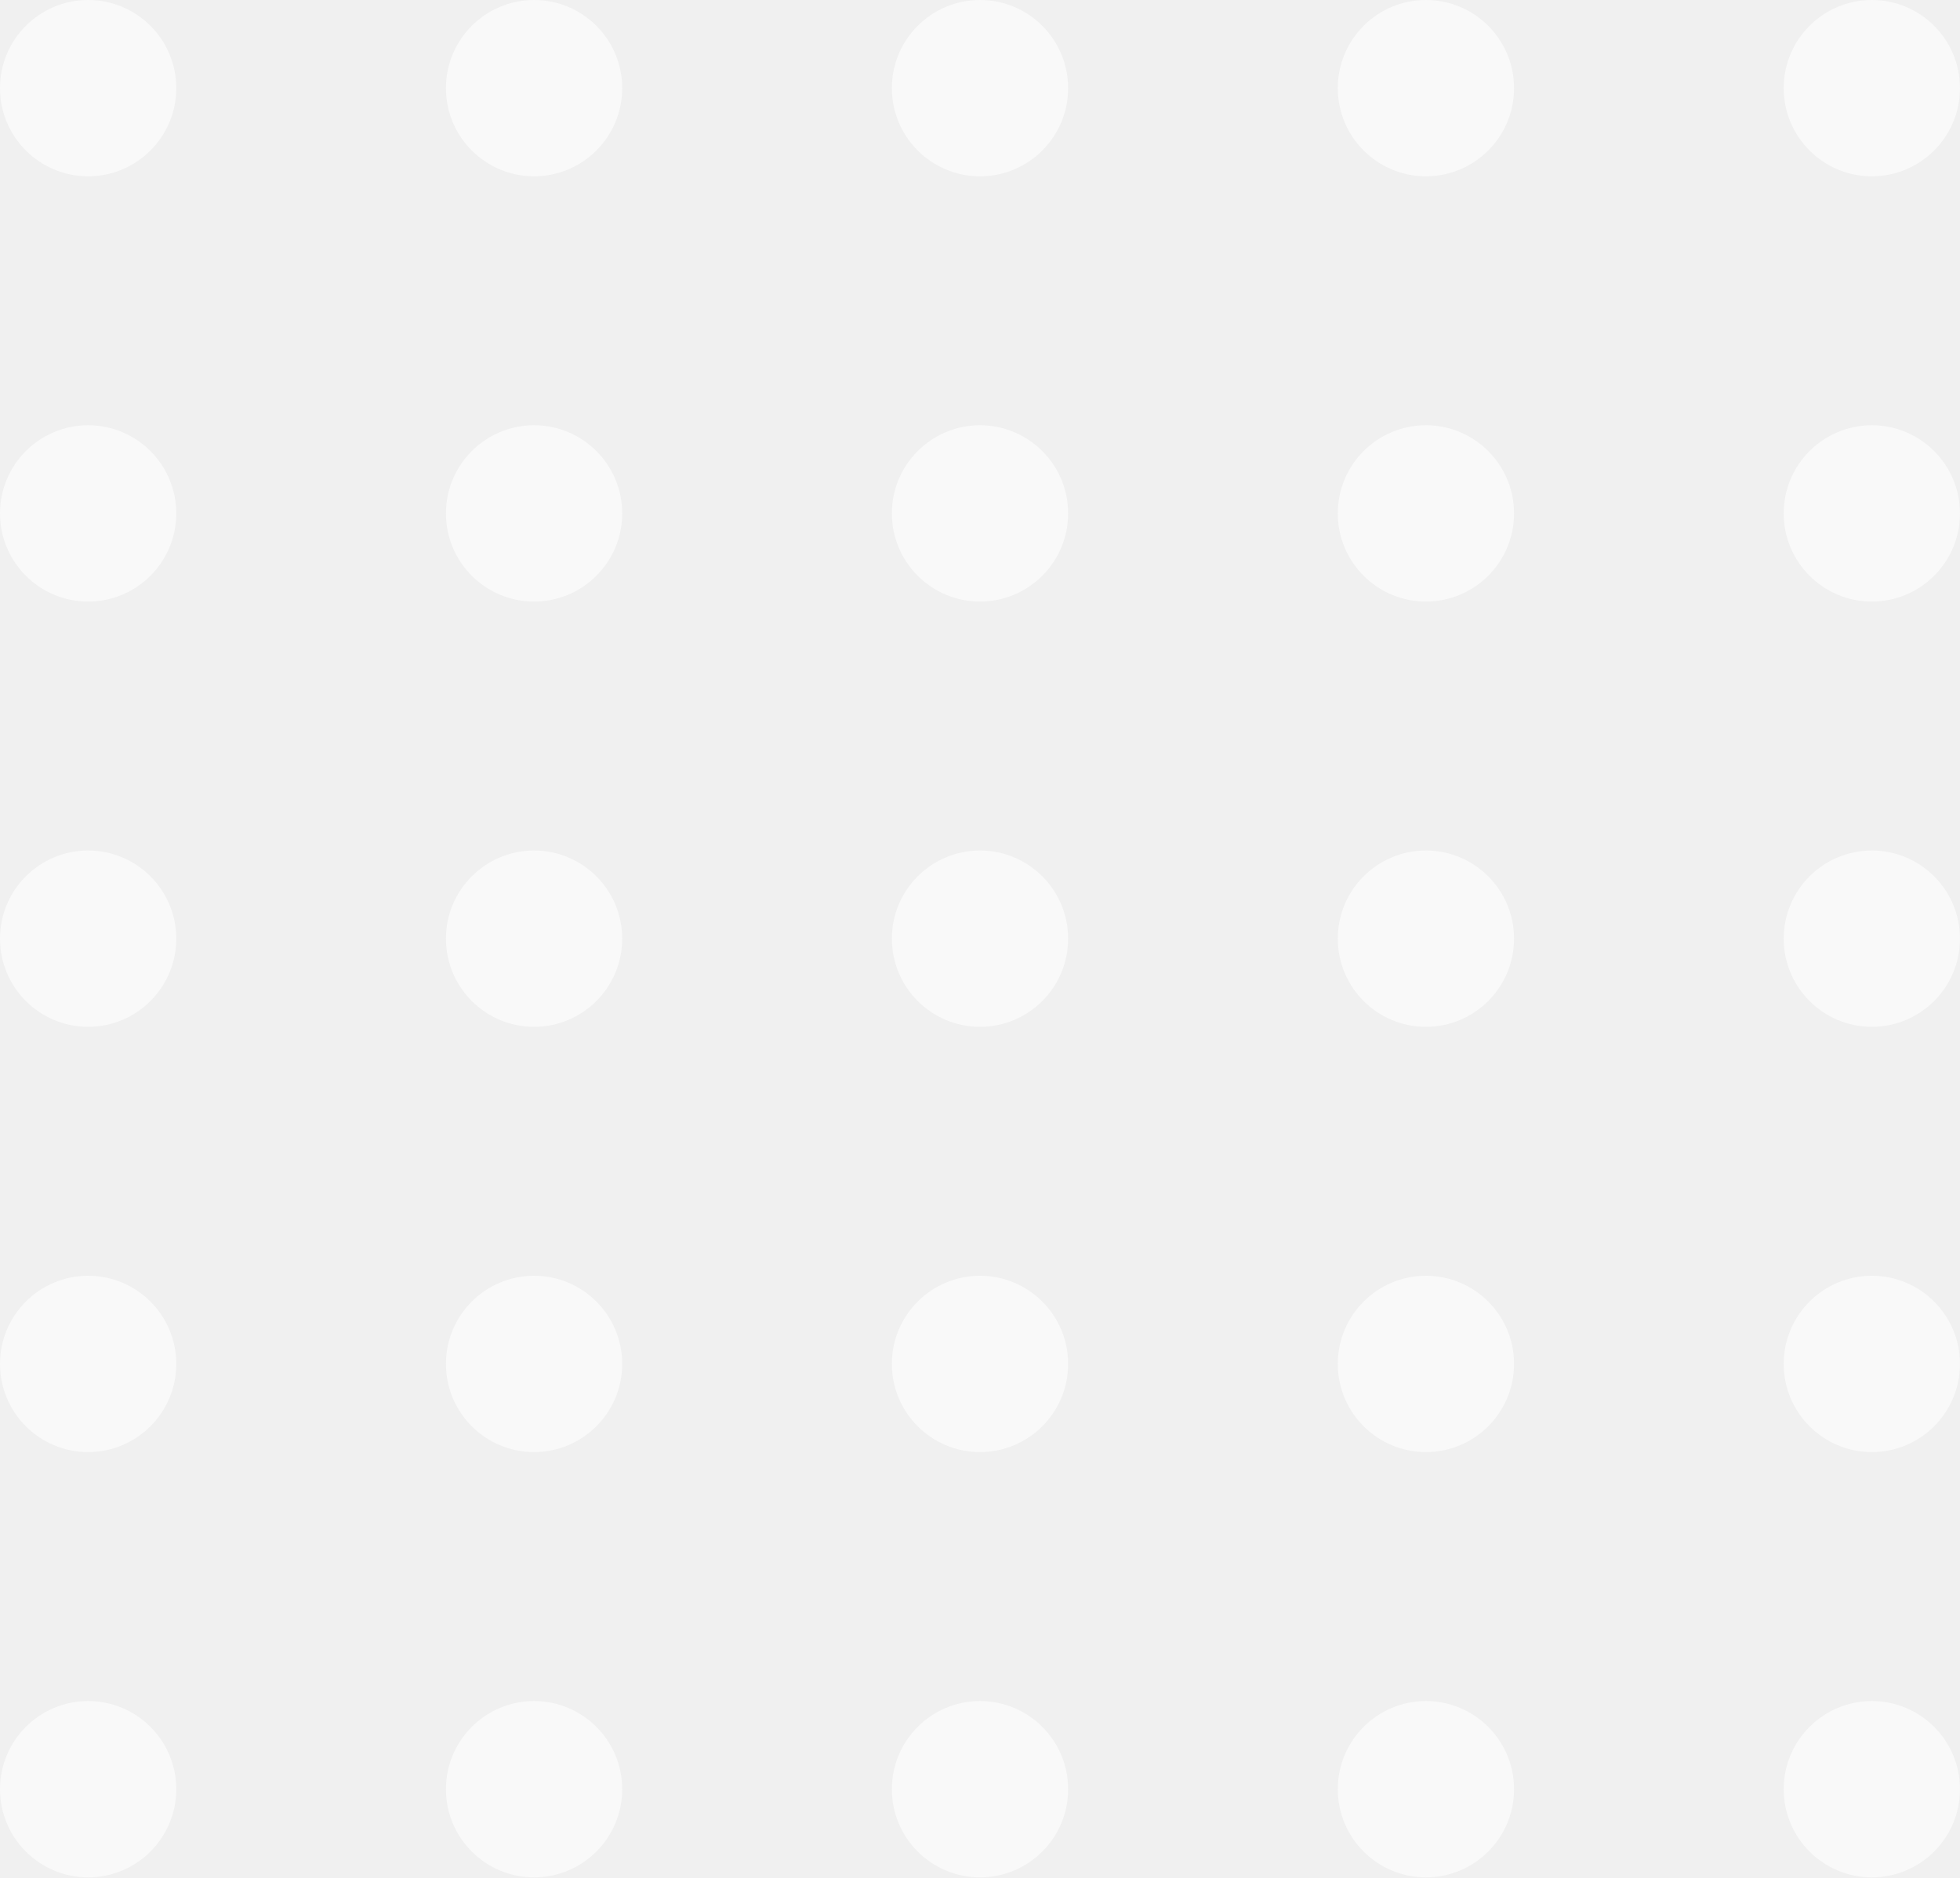
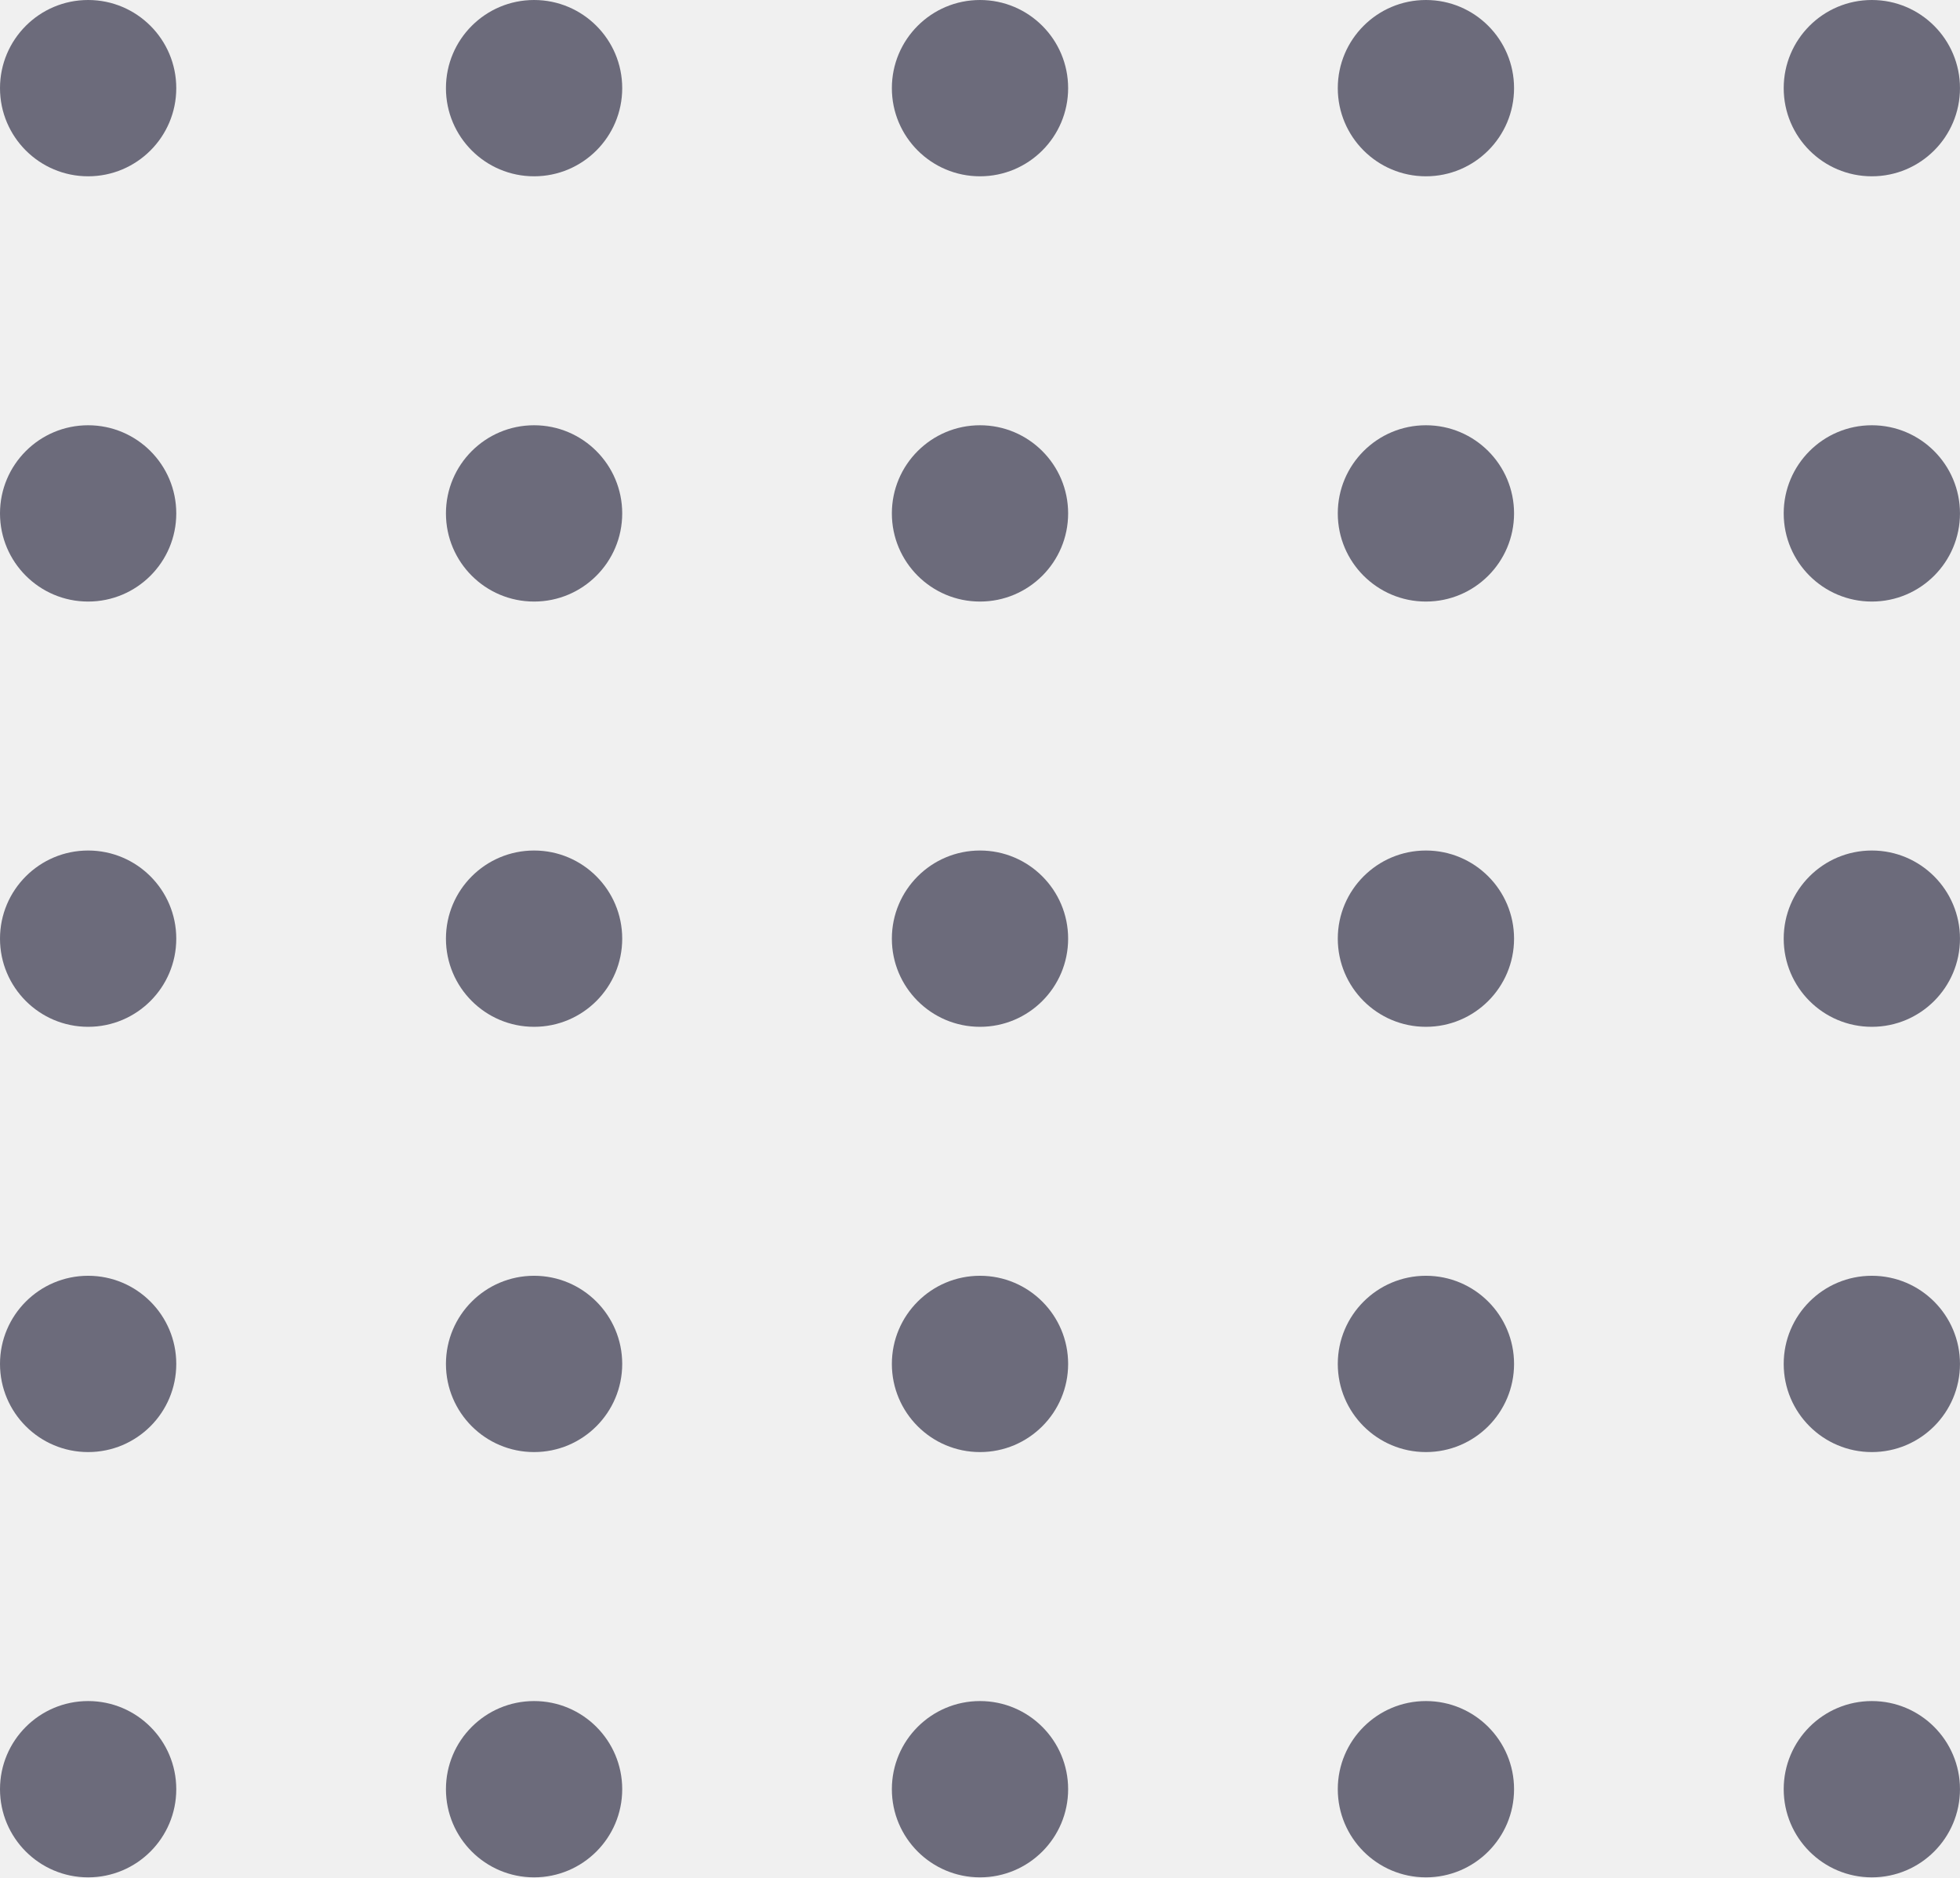
<svg xmlns="http://www.w3.org/2000/svg" width="81.86" height="78.395" viewBox="0 0 81.86 78.395">
  <g id="Layer_2" data-name="Layer 2" opacity="0.59">
    <g id="Layer_1" data-name="Layer 1" transform="translate(0 0)">
-       <circle id="Ellipse_6" data-name="Ellipse 6" cx="3.681" cy="3.681" r="3.681" transform="translate(0 0)" fill="#fff" />
-       <circle id="Ellipse_7" data-name="Ellipse 7" cx="3.681" cy="3.681" r="3.681" transform="translate(18.625 0)" fill="#fff" />
-       <circle id="Ellipse_8" data-name="Ellipse 8" cx="3.681" cy="3.681" r="3.681" transform="translate(37.249 0)" fill="#fff" />
-       <circle id="Ellipse_9" data-name="Ellipse 9" cx="3.681" cy="3.681" r="3.681" transform="translate(55.873 0)" fill="#fff" />
-       <circle id="Ellipse_10" data-name="Ellipse 10" cx="3.681" cy="3.681" r="3.681" transform="translate(74.497 0)" fill="#fff" />
-       <circle id="Ellipse_11" data-name="Ellipse 11" cx="3.681" cy="3.681" r="3.681" transform="translate(0 17.758)" fill="#fff" />
-       <circle id="Ellipse_12" data-name="Ellipse 12" cx="3.681" cy="3.681" r="3.681" transform="translate(18.625 17.758)" fill="#fff" />
-       <circle id="Ellipse_13" data-name="Ellipse 13" cx="3.681" cy="3.681" r="3.681" transform="translate(37.249 17.758)" fill="#fff" />
-       <circle id="Ellipse_14" data-name="Ellipse 14" cx="3.681" cy="3.681" r="3.681" transform="translate(55.873 17.758)" fill="#fff" />
-       <circle id="Ellipse_15" data-name="Ellipse 15" cx="3.681" cy="3.681" r="3.681" transform="translate(74.497 17.758)" fill="#fff" />
-       <circle id="Ellipse_16" data-name="Ellipse 16" cx="3.681" cy="3.681" r="3.681" transform="translate(0 35.516)" fill="#fff" />
-       <circle id="Ellipse_17" data-name="Ellipse 17" cx="3.681" cy="3.681" r="3.681" transform="translate(18.625 35.516)" fill="#fff" />
-       <circle id="Ellipse_18" data-name="Ellipse 18" cx="3.681" cy="3.681" r="3.681" transform="translate(37.249 35.516)" fill="#fff" />
-       <circle id="Ellipse_19" data-name="Ellipse 19" cx="3.681" cy="3.681" r="3.681" transform="translate(55.873 35.516)" fill="#fff" />
-       <circle id="Ellipse_20" data-name="Ellipse 20" cx="3.681" cy="3.681" r="3.681" transform="translate(74.497 35.516)" fill="#fff" />
-       <circle id="Ellipse_21" data-name="Ellipse 21" cx="3.681" cy="3.681" r="3.681" transform="translate(0 53.274)" fill="#fff" />
-       <circle id="Ellipse_22" data-name="Ellipse 22" cx="3.681" cy="3.681" r="3.681" transform="translate(18.625 53.274)" fill="#fff" />
-       <circle id="Ellipse_23" data-name="Ellipse 23" cx="3.681" cy="3.681" r="3.681" transform="translate(37.249 53.274)" fill="#fff" />
-       <circle id="Ellipse_24" data-name="Ellipse 24" cx="3.681" cy="3.681" r="3.681" transform="translate(55.873 53.274)" fill="#fff" />
-       <circle id="Ellipse_25" data-name="Ellipse 25" cx="3.681" cy="3.681" r="3.681" transform="translate(74.497 53.274)" fill="#fff" />
-       <circle id="Ellipse_26" data-name="Ellipse 26" cx="3.681" cy="3.681" r="3.681" transform="translate(0 71.033)" fill="#fff" />
-       <circle id="Ellipse_27" data-name="Ellipse 27" cx="3.681" cy="3.681" r="3.681" transform="translate(18.625 71.033)" fill="#fff" />
-       <circle id="Ellipse_28" data-name="Ellipse 28" cx="3.681" cy="3.681" r="3.681" transform="translate(37.249 71.033)" fill="#fff" />
-       <circle id="Ellipse_29" data-name="Ellipse 29" cx="3.681" cy="3.681" r="3.681" transform="translate(55.873 71.033)" fill="#fff" />
-       <circle id="Ellipse_30" data-name="Ellipse 30" cx="3.681" cy="3.681" r="3.681" transform="translate(74.497 71.033)" fill="#fff" />
+       <circle id="Ellipse_6" data-name="Ellipse 6" cx="3.681" cy="3.681" r="3.681" transform="translate(0 0)" fill="#11102A" />
+       <circle id="Ellipse_7" data-name="Ellipse 7" cx="3.681" cy="3.681" r="3.681" transform="translate(18.625 0)" fill="#11102A" />
+       <circle id="Ellipse_8" data-name="Ellipse 8" cx="3.681" cy="3.681" r="3.681" transform="translate(37.249 0)" fill="#11102A" />
+       <circle id="Ellipse_9" data-name="Ellipse 9" cx="3.681" cy="3.681" r="3.681" transform="translate(55.873 0)" fill="#11102A" />
+       <circle id="Ellipse_10" data-name="Ellipse 10" cx="3.681" cy="3.681" r="3.681" transform="translate(74.497 0)" fill="#11102A" />
+       <circle id="Ellipse_11" data-name="Ellipse 11" cx="3.681" cy="3.681" r="3.681" transform="translate(0 17.758)" fill="#11102A" />
+       <circle id="Ellipse_12" data-name="Ellipse 12" cx="3.681" cy="3.681" r="3.681" transform="translate(18.625 17.758)" fill="#11102A" />
+       <circle id="Ellipse_13" data-name="Ellipse 13" cx="3.681" cy="3.681" r="3.681" transform="translate(37.249 17.758)" fill="#11102A" />
+       <circle id="Ellipse_14" data-name="Ellipse 14" cx="3.681" cy="3.681" r="3.681" transform="translate(55.873 17.758)" fill="#11102A" />
+       <circle id="Ellipse_15" data-name="Ellipse 15" cx="3.681" cy="3.681" r="3.681" transform="translate(74.497 17.758)" fill="#11102A" />
+       <circle id="Ellipse_16" data-name="Ellipse 16" cx="3.681" cy="3.681" r="3.681" transform="translate(0 35.516)" fill="#11102A" />
+       <circle id="Ellipse_17" data-name="Ellipse 17" cx="3.681" cy="3.681" r="3.681" transform="translate(18.625 35.516)" fill="#11102A" />
+       <circle id="Ellipse_18" data-name="Ellipse 18" cx="3.681" cy="3.681" r="3.681" transform="translate(37.249 35.516)" fill="#11102A" />
+       <circle id="Ellipse_19" data-name="Ellipse 19" cx="3.681" cy="3.681" r="3.681" transform="translate(55.873 35.516)" fill="#11102A" />
+       <circle id="Ellipse_20" data-name="Ellipse 20" cx="3.681" cy="3.681" r="3.681" transform="translate(74.497 35.516)" fill="#11102A" />
+       <circle id="Ellipse_21" data-name="Ellipse 21" cx="3.681" cy="3.681" r="3.681" transform="translate(0 53.274)" fill="#11102A" />
+       <circle id="Ellipse_22" data-name="Ellipse 22" cx="3.681" cy="3.681" r="3.681" transform="translate(18.625 53.274)" fill="#11102A" />
+       <circle id="Ellipse_23" data-name="Ellipse 23" cx="3.681" cy="3.681" r="3.681" transform="translate(37.249 53.274)" fill="#11102A" />
+       <circle id="Ellipse_24" data-name="Ellipse 24" cx="3.681" cy="3.681" r="3.681" transform="translate(55.873 53.274)" fill="#11102A" />
+       <circle id="Ellipse_25" data-name="Ellipse 25" cx="3.681" cy="3.681" r="3.681" transform="translate(74.497 53.274)" fill="#11102A" />
+       <circle id="Ellipse_26" data-name="Ellipse 26" cx="3.681" cy="3.681" r="3.681" transform="translate(0 71.033)" fill="#11102A" />
+       <circle id="Ellipse_27" data-name="Ellipse 27" cx="3.681" cy="3.681" r="3.681" transform="translate(18.625 71.033)" fill="#11102A" />
+       <circle id="Ellipse_28" data-name="Ellipse 28" cx="3.681" cy="3.681" r="3.681" transform="translate(37.249 71.033)" fill="#11102A" />
+       <circle id="Ellipse_29" data-name="Ellipse 29" cx="3.681" cy="3.681" r="3.681" transform="translate(55.873 71.033)" fill="#11102A" />
+       <circle id="Ellipse_30" data-name="Ellipse 30" cx="3.681" cy="3.681" r="3.681" transform="translate(74.497 71.033)" fill="#11102A" />
    </g>
  </g>
</svg>
